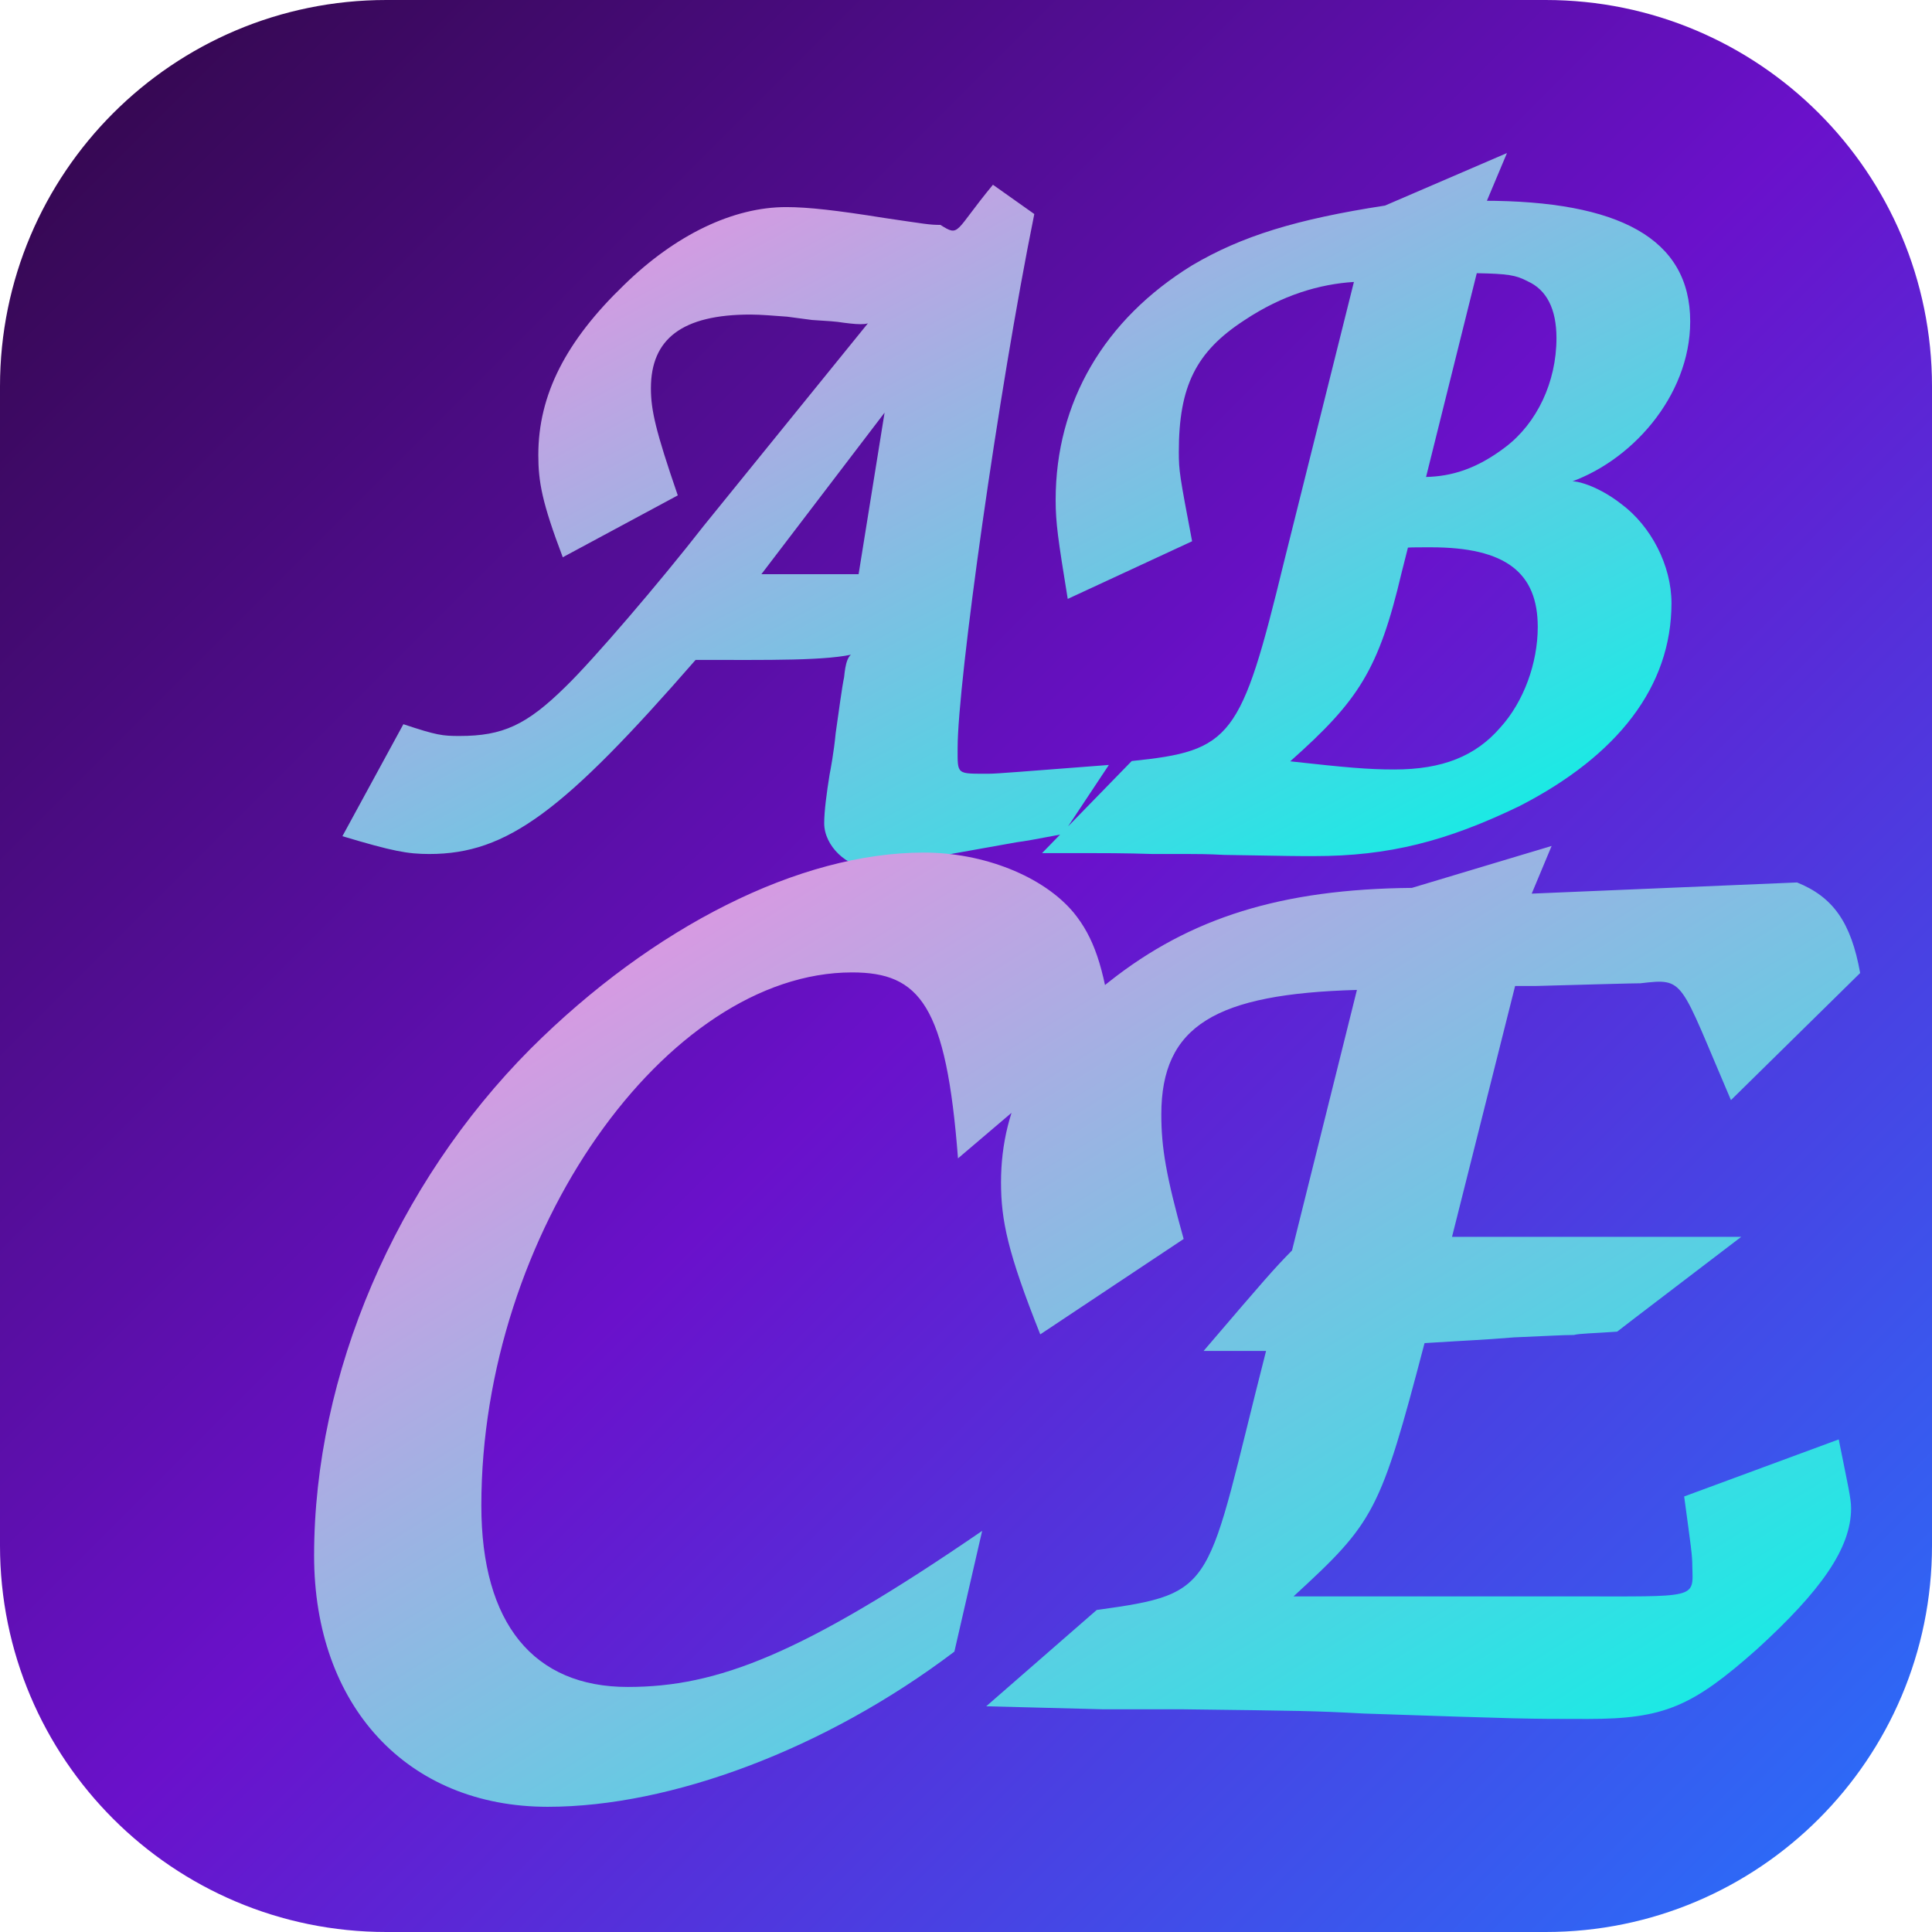
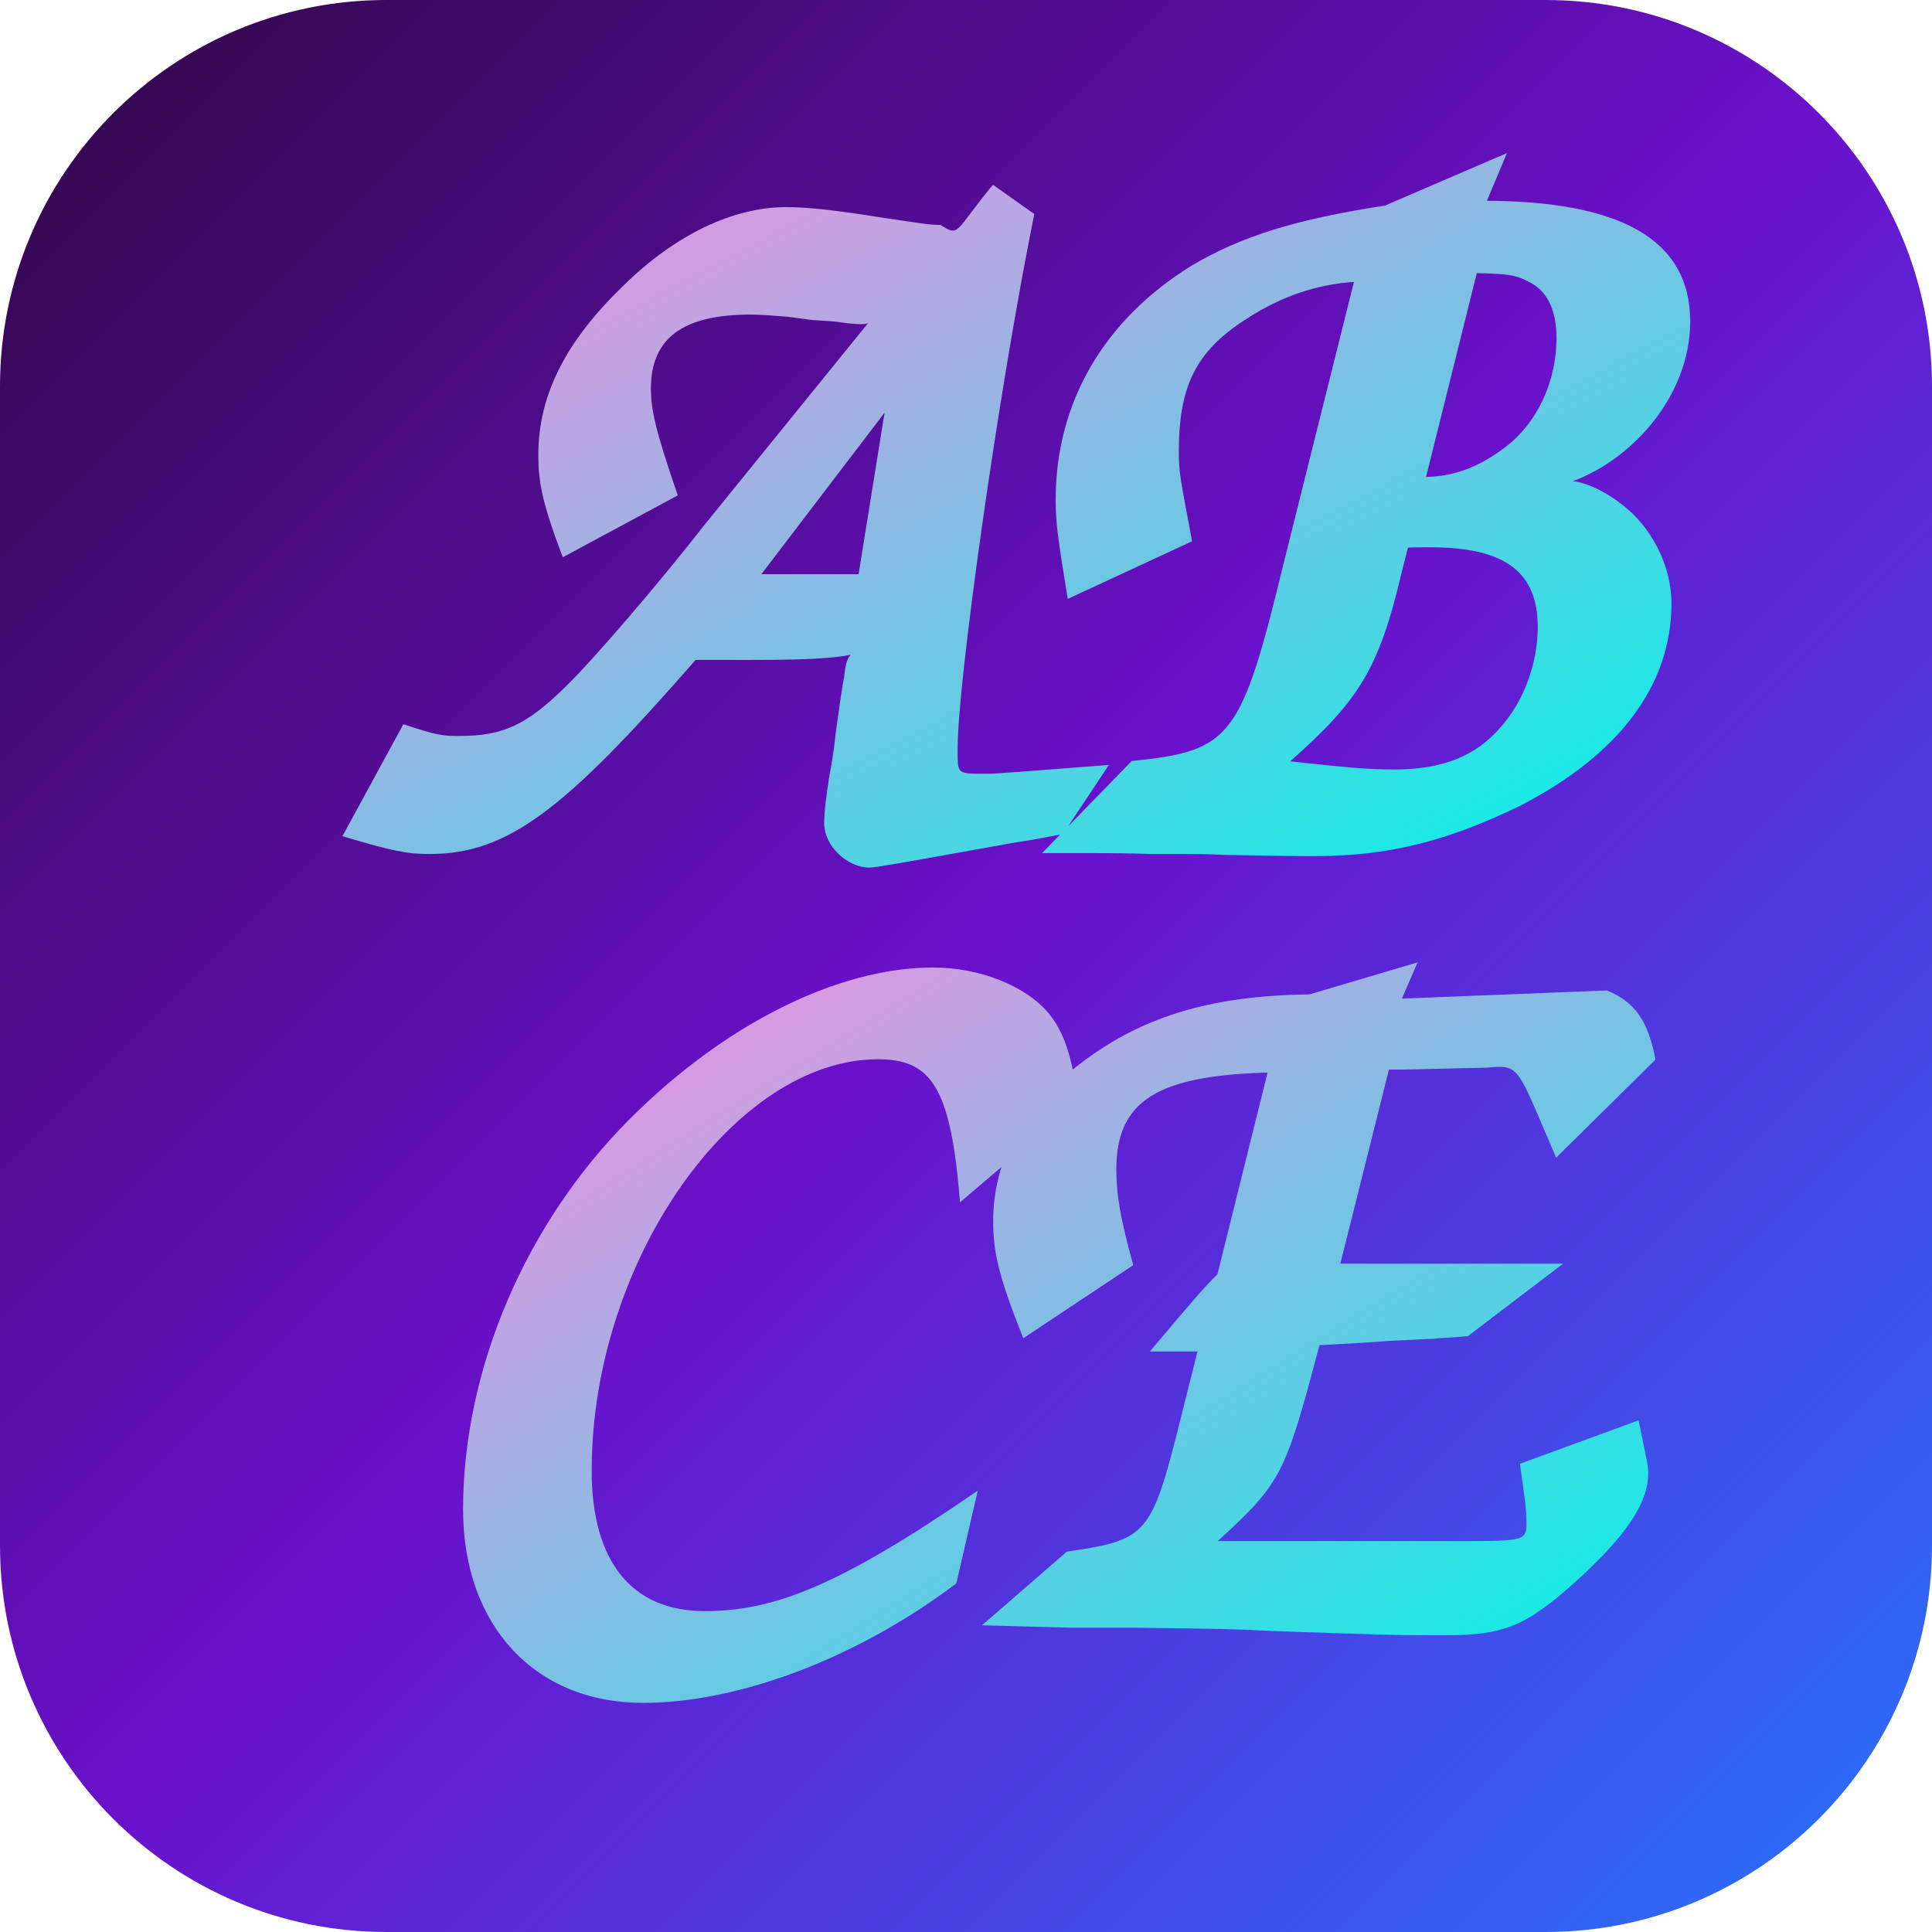
<svg xmlns="http://www.w3.org/2000/svg" viewBox="0 0 100 100">
  <defs>
    <linearGradient id="bg-grad-1" x1="0%" y1="0%" x2="100%" y2="100%">
      <stop offset="0%" stop-color="#2F0743" />
      <stop offset="50%" stop-color="#6A11Cb" />
      <stop offset="100%" stop-color="#2575FC" />
    </linearGradient>
    <linearGradient id="text-grad-1" x1="0%" y1="0%" x2="100%" y2="100%">
      <stop offset="0%" stop-color="#FF89E2" />
      <stop offset="100%" stop-color="#00F5E4" />
    </linearGradient>
  </defs>
  <rect width="100" height="100" rx="20" fill="url(#bg-grad-1)" />
  <text x="50%" y="30%" dominant-baseline="middle" text-anchor="middle" font-family="'Nunito', 'Comic Sans MS', cursive" font-size="54" font-weight="bold" fill="url(#text-grad-1)">
    AB
  </text>
-   <text x="50%" y="70%" dominant-baseline="middle" text-anchor="middle" font-family="'Nunito', 'Comic Sans MS', cursive" font-size="70" font-weight="bold" fill="url(#text-grad-1)">
+   <text x="50%" y="70%" dominant-baseline="middle" text-anchor="middle" font-family="'Nunito', 'Comic Sans MS', cursive" font-size="54" font-weight="bold" fill="url(#text-grad-1)">
    CE
  </text>
</svg>
